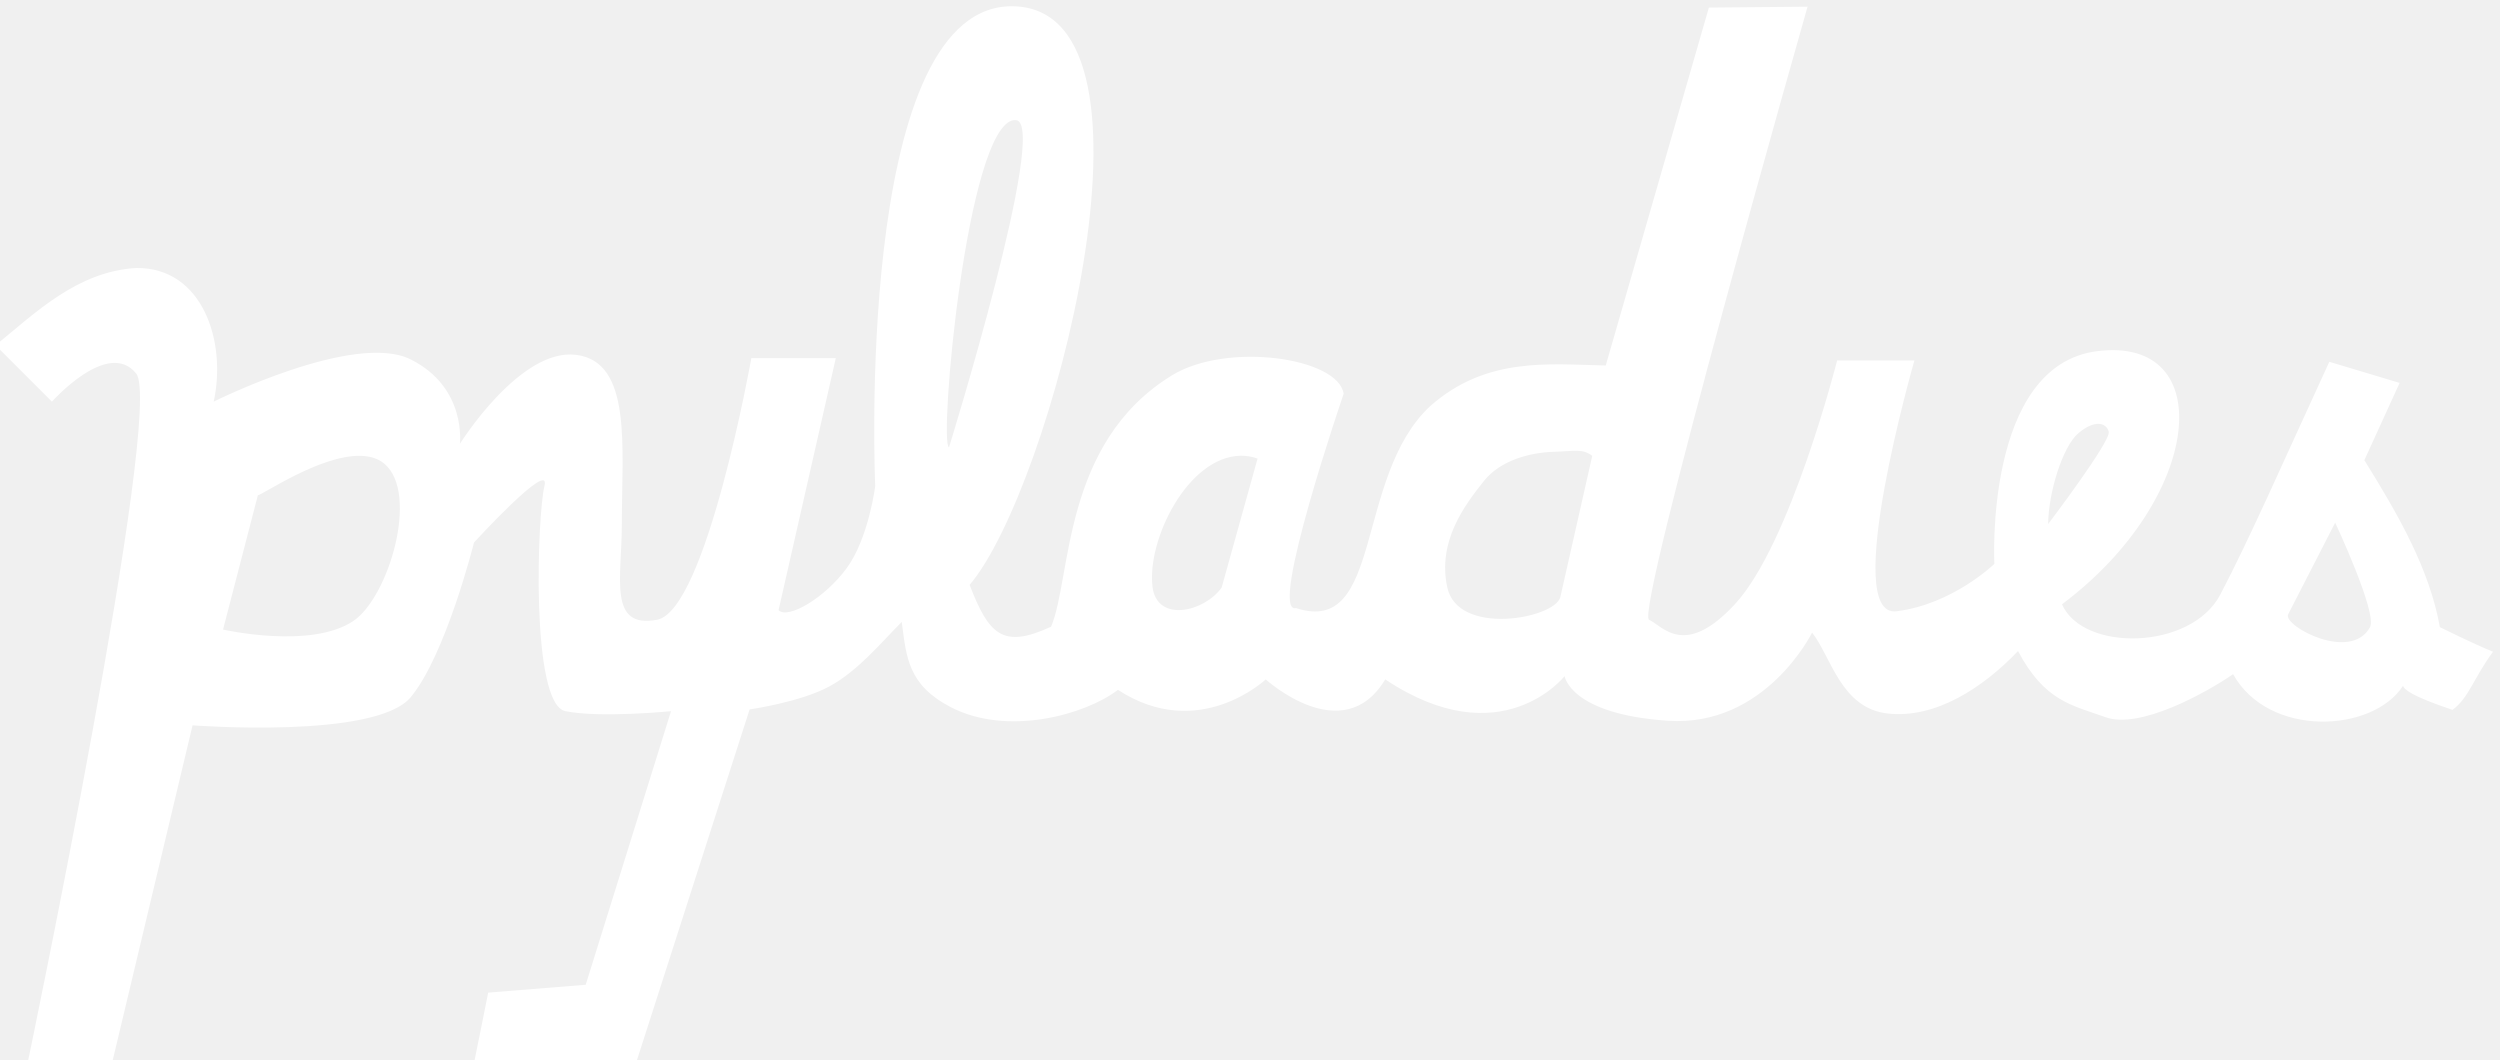
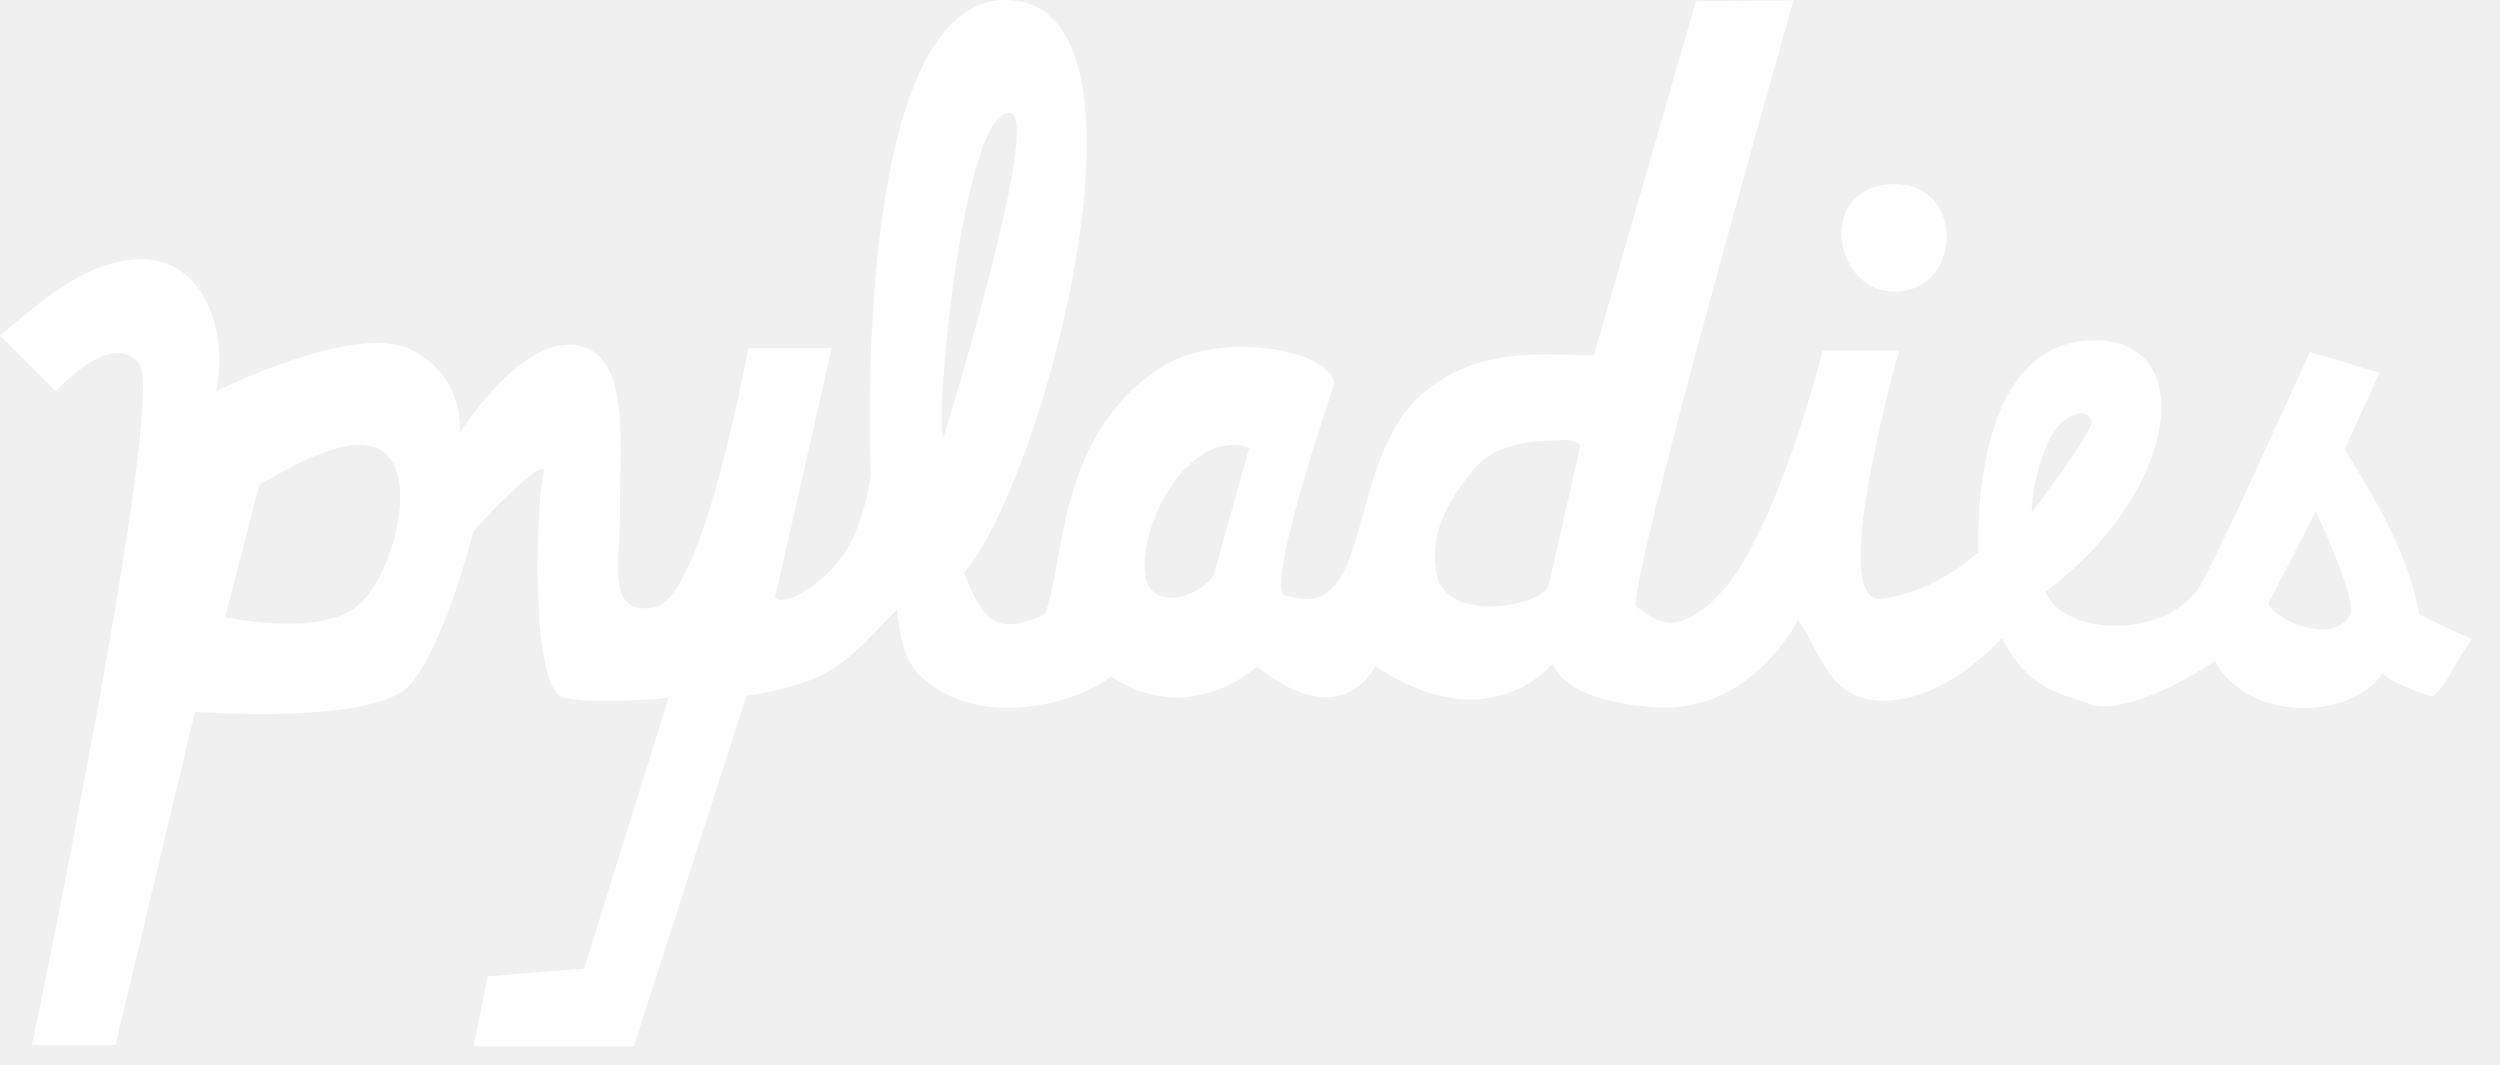
- <svg xmlns="http://www.w3.org/2000/svg" width="531" height="225" viewBox="0 0 531 225" id="svg5472" version="1.1">
-   <defs id="defs5474">
-     <clipPath id="SVGID_4_">
-       <rect height="1190.549" width="841.89" y="0.001" id="use97" x="0" />
-     </clipPath>
-     <clipPath id="clipPath5449">
-       <rect height="1190.549" width="841.89" y="0.001" id="use5451" x="0" />
-     </clipPath>
-     <clipPath id="clipPath5453">
-       <rect height="1190.549" width="841.89" y="0.001" id="use5455" x="0" />
-     </clipPath>
-     <clipPath id="clipPath5457">
-       <rect height="1190.549" width="841.89" y="0.001" id="use5459" x="0" />
-     </clipPath>
-     <clipPath id="SVGID_4_-3">
-       <rect height="1190.549" width="841.89" y="0.001" id="use97-6" x="0" />
-     </clipPath>
-   </defs>
-   <g id="layer2" style="display:inline" transform="translate(0,-827.3622)">
-     <path transform="translate(-156.6588,268.4134)" style="fill:#ffffff" clip-path="url(#SVGID_4_-3)" d="m 370.711,560.296 c -32.647,1.703 -28.157,101.9 -28.157,101.9 0,0 -1.388,11.062 -6.058,17.428 -4.67,6.369 -12.492,10.924 -14.471,8.925 l 12.16,-53.539 -17.939,0 c 0,0 -9.559,53.596 -20.02,55.574 -10.461,1.98 -7.492,-8.956 -7.492,-20.166 0,-16.508 2.248,-34.606 -9.707,-36.101 -11.957,-1.495 -24.691,18.91 -24.691,18.91 0,0 1.507,-11.962 -10.45,-17.941 -11.953,-5.977 -41.84,8.971 -41.84,8.971 2.784,-12.62 -2.271,-28.542 -16.46,-28.388 -12.53,0.755 -21.36,9.479 -29.868,16.412 l 11.975,11.976 c 0,0 11.916,-13.438 17.893,-5.965 5.976,7.472 -23.012,146.214 -23.012,146.214 l 17.939,0 17.047,-71.498 c 0,0 38.856,3.004 46.326,-5.965 7.475,-8.967 13.455,-32.873 13.455,-32.873 0,0 16.452,-17.965 14.957,-11.988 -1.496,5.978 -3.009,46.328 4.461,47.82 7.475,1.497 22.426,0 22.426,0 l -18.125,58.116 -20.713,1.667 -3.006,14.979 34.401,0 24.135,-75.132 c 0,0 10.832,-1.552 16.966,-4.902 6.135,-3.348 10.928,-9.273 15.35,-13.686 0.977,7.49 1.283,13.376 10.449,18.125 11.881,6.154 28.377,1.719 35.463,-3.698 17.188,11.208 31.393,-2.218 31.393,-2.218 0,0 16.418,14.943 25.384,0 24.659,16.438 38.098,-0.695 38.098,-0.695 0,0 1.156,8.076 21.914,9.478 20.763,1.406 30.654,-18.725 30.654,-18.725 4.061,5.155 6.125,16.125 16.135,17.198 10.01,1.078 20.015,-5.333 27.604,-13.27 5.653,10.651 11.41,11.481 18.634,14.057 7.219,2.578 21.157,-5.103 27.047,-9.154 7.51,13.52 29.618,12.518 36.108,2.452 0.092,0.705 1.754,2.216 10.496,5.131 3.465,-2.529 4.452,-6.702 8.599,-12.346 -3.736,-1.493 -11.281,-5.224 -11.281,-5.224 -2.222,-12.449 -8.916,-23.995 -16.043,-35.463 l 7.491,-16.414 -14.934,-4.484 c -9.214,19.982 -16.97,37.697 -23.168,49.471 -6.195,11.776 -29.125,12.237 -33.611,2.036 30.029,-22.476 33.353,-57.067 7.445,-53.763 -23.978,3.059 -21.812,45.183 -21.812,45.183 0,0 -8.813,8.566 -20.771,10.06 -11.955,1.496 3.791,-53.263 3.791,-53.263 l -16.414,0 c 0,0 -9.879,39.001 -21.731,51.783 -10.681,11.521 -15.291,4.648 -18.214,3.282 -3.032,-1.413 33.664,-130.213 33.664,-130.213 l -20.959,0.188 -21.909,76.022 c -11.955,-0.242 -25.397,-1.961 -37.357,8.695 -16.065,15.09 -9.856,48.911 -28.436,42.827 -5.978,1.495 10.127,-45.511 10.127,-45.511 -1.091,-7.65 -24.752,-11.138 -36.525,-3.885 -23.355,14.389 -21.223,42.94 -25.615,53.355 -10.35,4.787 -13.217,1.622 -17.307,-8.876 17.201,-20.12 44.053,-121.396 9.68,-122.892 -0.535,-0.021 -1.053,-0.024 -1.571,0.003 m 1.271,24.163 c 0.16,-0.02 0.303,-0.013 0.463,0 7.143,0.581 -14.219,69.508 -14.219,69.508 -2.215,-0.735 3.754,-68.103 13.756,-69.508 m 226.148,66.482 c 3.409,-2.87 5.889,-2.268 6.424,-0.296 0.532,1.969 -12.873,19.611 -12.873,19.611 0.073,-6.635 3.033,-16.446 6.449,-19.315 m -111.344,3.966 c 4.276,-0.121 5.97,-0.735 8.065,0.862 l -6.799,30.098 c -1.49,4.547 -21.752,8.221 -23.994,-2.17 -2.103,-9.746 3.625,-17.365 7.791,-22.595 3.364,-4.222 9.433,-6.04 14.937,-6.195 m -66.628,0.84 c 1.164,-0.023 2.379,0.168 3.607,0.601 l -7.629,27.402 c -3.736,5.231 -13.726,7.481 -14.681,-0.146 -1.241,-9.932 7.455,-27.635 18.703,-27.857 m -186.949,0.022 c 1.976,0.042 3.744,0.521 5.132,1.711 7.397,6.341 0.866,28.354 -6.66,33.384 -9.045,6.044 -27.648,1.802 -27.648,1.802 l 7.398,-28.527 c 0.861,-10e-4 13.212,-8.556 21.778,-8.37 m 419.441,14.194 c 0,0 9.013,19.22 7.396,22.193 -4.027,7.439 -18.222,-0.117 -17.427,-2.637 l 10.031,-19.556 z" id="path99" />
+ <svg xmlns="http://www.w3.org/2000/svg" style="display:inline" version="1.1" id="svg2" height="154.339" width="362.59">
+   <defs id="defs4" />
+   <g style="display:none" transform="translate(-264.1065,-135.7533)" id="layer3" />
+   <g transform="translate(-2.97702,-8.364888)" style="display:none" id="layer5">
+     <g style="fill:#000000" transform="translate(6.535534,10.48528)" id="g2858">
+       <path style="display:inline;fill:#000000;fill-opacity:1;stroke:none" d="M 145.812,0.5 C 123.746,1.652 126.781,69.375 126.781,69.375 c 0,0 -0.937,7.477 -4.094,11.781 -3.157,4.305 -8.445,7.382 -9.781,6.031 l 8.219,-36.188 -12.125,0 c 0,6.4e-4 -6.46,36.224 -13.531,37.562 -7.071,1.339 -5.063,-6.054 -5.063,-13.63 4e-6,-11.158 1.52,-23.391 -6.562,-24.401 -8.081,-1.01 -16.688,12.781 -16.688,12.781 0,0 1.019,-8.084 -7.062,-12.125 -8.081,-4.041 -28.281,6.062 -28.281,6.062 1.882,-8.532 -1.535,-19.292 -11.125,-19.188 C 12.219,38.574 6.251,44.469 0.5,49.156 l 8.094,8.094 c 0,0 8.053,-9.082 12.094,-4.031 4.041,5.051 -15.554,98.826 -15.554,98.826 l 12.125,0 11.522,-48.326 c 0,0 26.262,2.03 31.312,-4.031 5.051,-6.061 9.094,-22.219 9.094,-22.219 0,0 11.119,-12.144 10.109,-8.103 -1.01,4.041 -2.035,31.312 3.016,32.322 5.051,1.01 15.156,0 15.156,0 l -12.25,39.281 -14,1.125 -2.031,10.125 23.25,0 16.312,-50.781 c 0,0 7.322,-1.049 11.469,-3.313 4.147,-2.263 7.386,-6.269 10.375,-9.25 0.658,5.061 0.866,9.04 7.062,12.25 8.03,4.16 19.179,1.161 23.969,-2.5 11.617,7.576 21.219,-1.5 21.219,-1.5 0,0 11.095,10.102 17.156,0 16.668,11.112 25.75,-0.469 25.75,-0.469 0,0 0.782,5.457 14.812,6.406 14.03,0.949 20.719,-12.656 20.719,-12.656 2.744,3.484 4.14,10.898 10.906,11.625 6.766,0.727 13.527,-3.606 18.656,-8.969 3.82,7.198 7.713,7.759 12.594,9.5 4.881,1.741 14.3,-3.449 18.281,-6.188 5.076,9.138 20.019,8.46 24.406,1.656 0.061,0.478 1.184,1.499 7.094,3.469 2.342,-1.71 3.008,-4.53 5.812,-8.344 -2.525,-1.01 -7.625,-3.531 -7.625,-3.531 -1.503,-8.413 -6.027,-16.219 -10.844,-23.969 l 5.062,-11.094 -10.094,-3.031 c -6.224,13.505 -11.467,25.478 -15.656,33.438 -4.189,7.959 -19.688,8.269 -22.719,1.375 20.295,-15.19 22.543,-38.572 5.031,-36.338 -16.207,2.067 -14.742,30.537 -14.742,30.537 0,0 -5.958,5.79 -14.04,6.8 -8.081,1.01 2.562,-36 2.562,-36 l -11.094,0 c 0,0 -6.678,26.361 -14.688,35 -7.219,7.786 -10.336,3.141 -12.312,2.219 -2.047,-0.955 22.754,-88.011 22.754,-88.011 L 246.463,0.678 231.656,52.063 c -8.081,-0.164 -17.169,-1.326 -25.25,5.875 -10.86,10.202 -6.663,33.062 -19.219,28.948 -4.041,1.01 6.844,-30.761 6.844,-30.761 -0.739,-5.172 -16.729,-7.527 -24.688,-2.625 -15.787,9.724 -14.345,29.023 -17.312,36.062 -6.996,3.234 -8.934,1.097 -11.698,-6 11.626,-13.598 29.776,-82.052 6.542,-83.062 -0.363,-0.016 -0.712,-0.018 -1.062,0 z m 0.86,16.333 c 0.107,-0.015 0.205,-0.009 0.312,0 4.828,0.392 -9.61,46.98 -9.61,46.98 -1.498,-0.495 2.535,-46.029 9.297,-46.98 z m 152.85,44.935 c 2.305,-1.939 3.983,-1.532 4.344,-0.201 0.361,1.332 -8.701,13.254 -8.701,13.254 0.049,-4.484 2.052,-11.115 4.357,-13.054 z m -75.257,2.68 c 2.893,-0.081 4.036,-0.497 5.454,0.584 l -4.594,20.344 c -1.01,3.072 -14.704,5.556 -16.219,-1.469 -1.421,-6.587 2.45,-11.738 5.265,-15.271 2.273,-2.853 6.375,-4.083 10.094,-4.188 z m -45.03,0.568 c 0.787,-0.016 1.608,0.114 2.438,0.406 l -5.156,18.521 c -2.525,3.536 -9.278,5.058 -9.922,-0.099 -0.839,-6.712 5.038,-18.677 12.641,-18.829 z M 52.875,65.031 c 1.336,0.029 2.531,0.353 3.469,1.156 5,4.286 0.587,19.164 -4.5,22.562 -6.115,4.085 -18.688,1.219 -18.688,1.219 l 5,-19.281 c 0.58,0 8.928,-5.781 14.719,-5.656 z m 283.5,9.594 c 0,0 6.09,12.99 5,15 -2.726,5.029 -12.319,-0.08 -11.781,-1.781 l 6.781,-13.219 z" id="path2841-2" />
+       <path style="display:inline;fill:#000000;fill-opacity:1;stroke:none" d="m 274.984,27.19 c 10.91,-0.371 10.269,16.658 -0.719,15.508 -7.867,-0.823 -10.191,-15.137 0.719,-15.508 z" id="path2915-9" />
+     </g>
+   </g>
+   <g style="display:inline" transform="translate(-264.1065,-135.7533)" id="layer1">
+     <g transform="translate(263.6065,135.2661)" id="g2858-3" style="fill:#ffffff;fill-opacity:1;display:inline">
+       <path style="fill:#ffffff;fill-opacity:1;stroke:none;display:inline" d="M 145.812,0.5 C 123.746,1.652 126.781,69.375 126.781,69.375 c 0,0 -0.937,7.477 -4.094,11.781 -3.157,4.305 -8.445,7.382 -9.781,6.031 l 8.219,-36.188 -12.125,0 c 0,6.4e-4 -6.46,36.224 -13.531,37.562 -7.071,1.339 -5.063,-6.054 -5.063,-13.63 4e-6,-11.158 1.52,-23.391 -6.562,-24.401 -8.081,-1.01 -16.688,12.781 -16.688,12.781 0,0 1.019,-8.084 -7.062,-12.125 -8.081,-4.041 -28.281,6.062 -28.281,6.062 1.882,-8.532 -1.535,-19.292 -11.125,-19.188 C 12.219,38.574 6.251,44.469 0.5,49.156 l 8.094,8.094 c 0,0 8.053,-9.082 12.094,-4.031 4.041,5.051 -15.554,98.826 -15.554,98.826 l 12.125,0 11.522,-48.326 c 0,0 26.262,2.03 31.312,-4.031 5.051,-6.061 9.094,-22.219 9.094,-22.219 0,0 11.119,-12.144 10.109,-8.103 -1.01,4.041 -2.035,31.312 3.016,32.322 5.051,1.01 15.156,0 15.156,0 l -12.25,39.281 -14,1.125 -2.031,10.125 23.25,0 16.312,-50.781 c 0,0 7.322,-1.049 11.469,-3.313 4.147,-2.263 7.386,-6.269 10.375,-9.25 0.658,5.061 0.866,9.04 7.062,12.25 8.03,4.16 19.179,1.161 23.969,-2.5 11.617,7.576 21.219,-1.5 21.219,-1.5 0,0 11.095,10.102 17.156,0 16.668,11.112 25.75,-0.469 25.75,-0.469 0,0 0.782,5.457 14.812,6.406 14.03,0.949 20.719,-12.656 20.719,-12.656 2.744,3.484 4.14,10.898 10.906,11.625 6.766,0.727 13.527,-3.606 18.656,-8.969 3.82,7.198 7.713,7.759 12.594,9.5 4.881,1.741 14.3,-3.449 18.281,-6.188 5.076,9.138 20.019,8.46 24.406,1.656 0.061,0.478 1.184,1.499 7.094,3.469 2.342,-1.71 3.008,-4.53 5.812,-8.344 -2.525,-1.01 -7.625,-3.531 -7.625,-3.531 -1.503,-8.413 -6.027,-16.219 -10.844,-23.969 l 5.062,-11.094 -10.094,-3.031 c -6.224,13.505 -11.467,25.478 -15.656,33.438 -4.189,7.959 -19.688,8.269 -22.719,1.375 20.295,-15.19 22.543,-38.572 5.031,-36.338 -16.207,2.067 -14.742,30.537 -14.742,30.537 0,0 -5.958,5.79 -14.04,6.8 -8.081,1.01 2.562,-36 2.562,-36 l -11.094,0 c 0,0 -6.678,26.361 -14.688,35 -7.219,7.786 -10.336,3.141 -12.312,2.219 -2.047,-0.955 22.754,-88.011 22.754,-88.011 L 246.463,0.678 231.656,52.063 c -8.081,-0.164 -17.169,-1.326 -25.25,5.875 -10.86,10.202 -6.663,33.062 -19.219,28.948 -4.041,1.01 6.844,-30.761 6.844,-30.761 -0.739,-5.172 -16.729,-7.527 -24.688,-2.625 -15.787,9.724 -14.345,29.023 -17.312,36.062 -6.996,3.234 -8.934,1.097 -11.698,-6 11.626,-13.598 29.776,-82.052 6.542,-83.062 -0.363,-0.016 -0.712,-0.018 -1.062,0 z m 0.86,16.333 c 0.107,-0.015 0.205,-0.009 0.312,0 4.828,0.392 -9.61,46.98 -9.61,46.98 -1.498,-0.495 2.535,-46.029 9.297,-46.98 z m 152.85,44.935 c 2.305,-1.939 3.983,-1.532 4.344,-0.201 0.361,1.332 -8.701,13.254 -8.701,13.254 0.049,-4.484 2.052,-11.115 4.357,-13.054 z m -75.257,2.68 c 2.893,-0.081 4.036,-0.497 5.454,0.584 l -4.594,20.344 c -1.01,3.072 -14.704,5.556 -16.219,-1.469 -1.421,-6.587 2.45,-11.738 5.265,-15.271 2.273,-2.853 6.375,-4.083 10.094,-4.188 z m -45.03,0.568 c 0.787,-0.016 1.608,0.114 2.438,0.406 l -5.156,18.521 c -2.525,3.536 -9.278,5.058 -9.922,-0.099 -0.839,-6.712 5.038,-18.677 12.641,-18.829 z M 52.875,65.031 c 1.336,0.029 2.531,0.353 3.469,1.156 5,4.286 0.587,19.164 -4.5,22.562 -6.115,4.085 -18.688,1.219 -18.688,1.219 l 5,-19.281 c 0.58,0 8.928,-5.781 14.719,-5.656 z m 283.5,9.594 c 0,0 6.09,12.99 5,15 -2.726,5.029 -12.319,-0.08 -11.781,-1.781 l 6.781,-13.219 z" id="path2841-2-0" />
+       <path style="fill:#ffffff;fill-opacity:1;stroke:none;display:inline" d="m 274.984,27.19 c 10.91,-0.371 10.269,16.658 -0.719,15.508 -7.867,-0.823 -10.191,-15.137 0.719,-15.508 z" id="path2915-9-9" />
+     </g>
  </g>
</svg>
